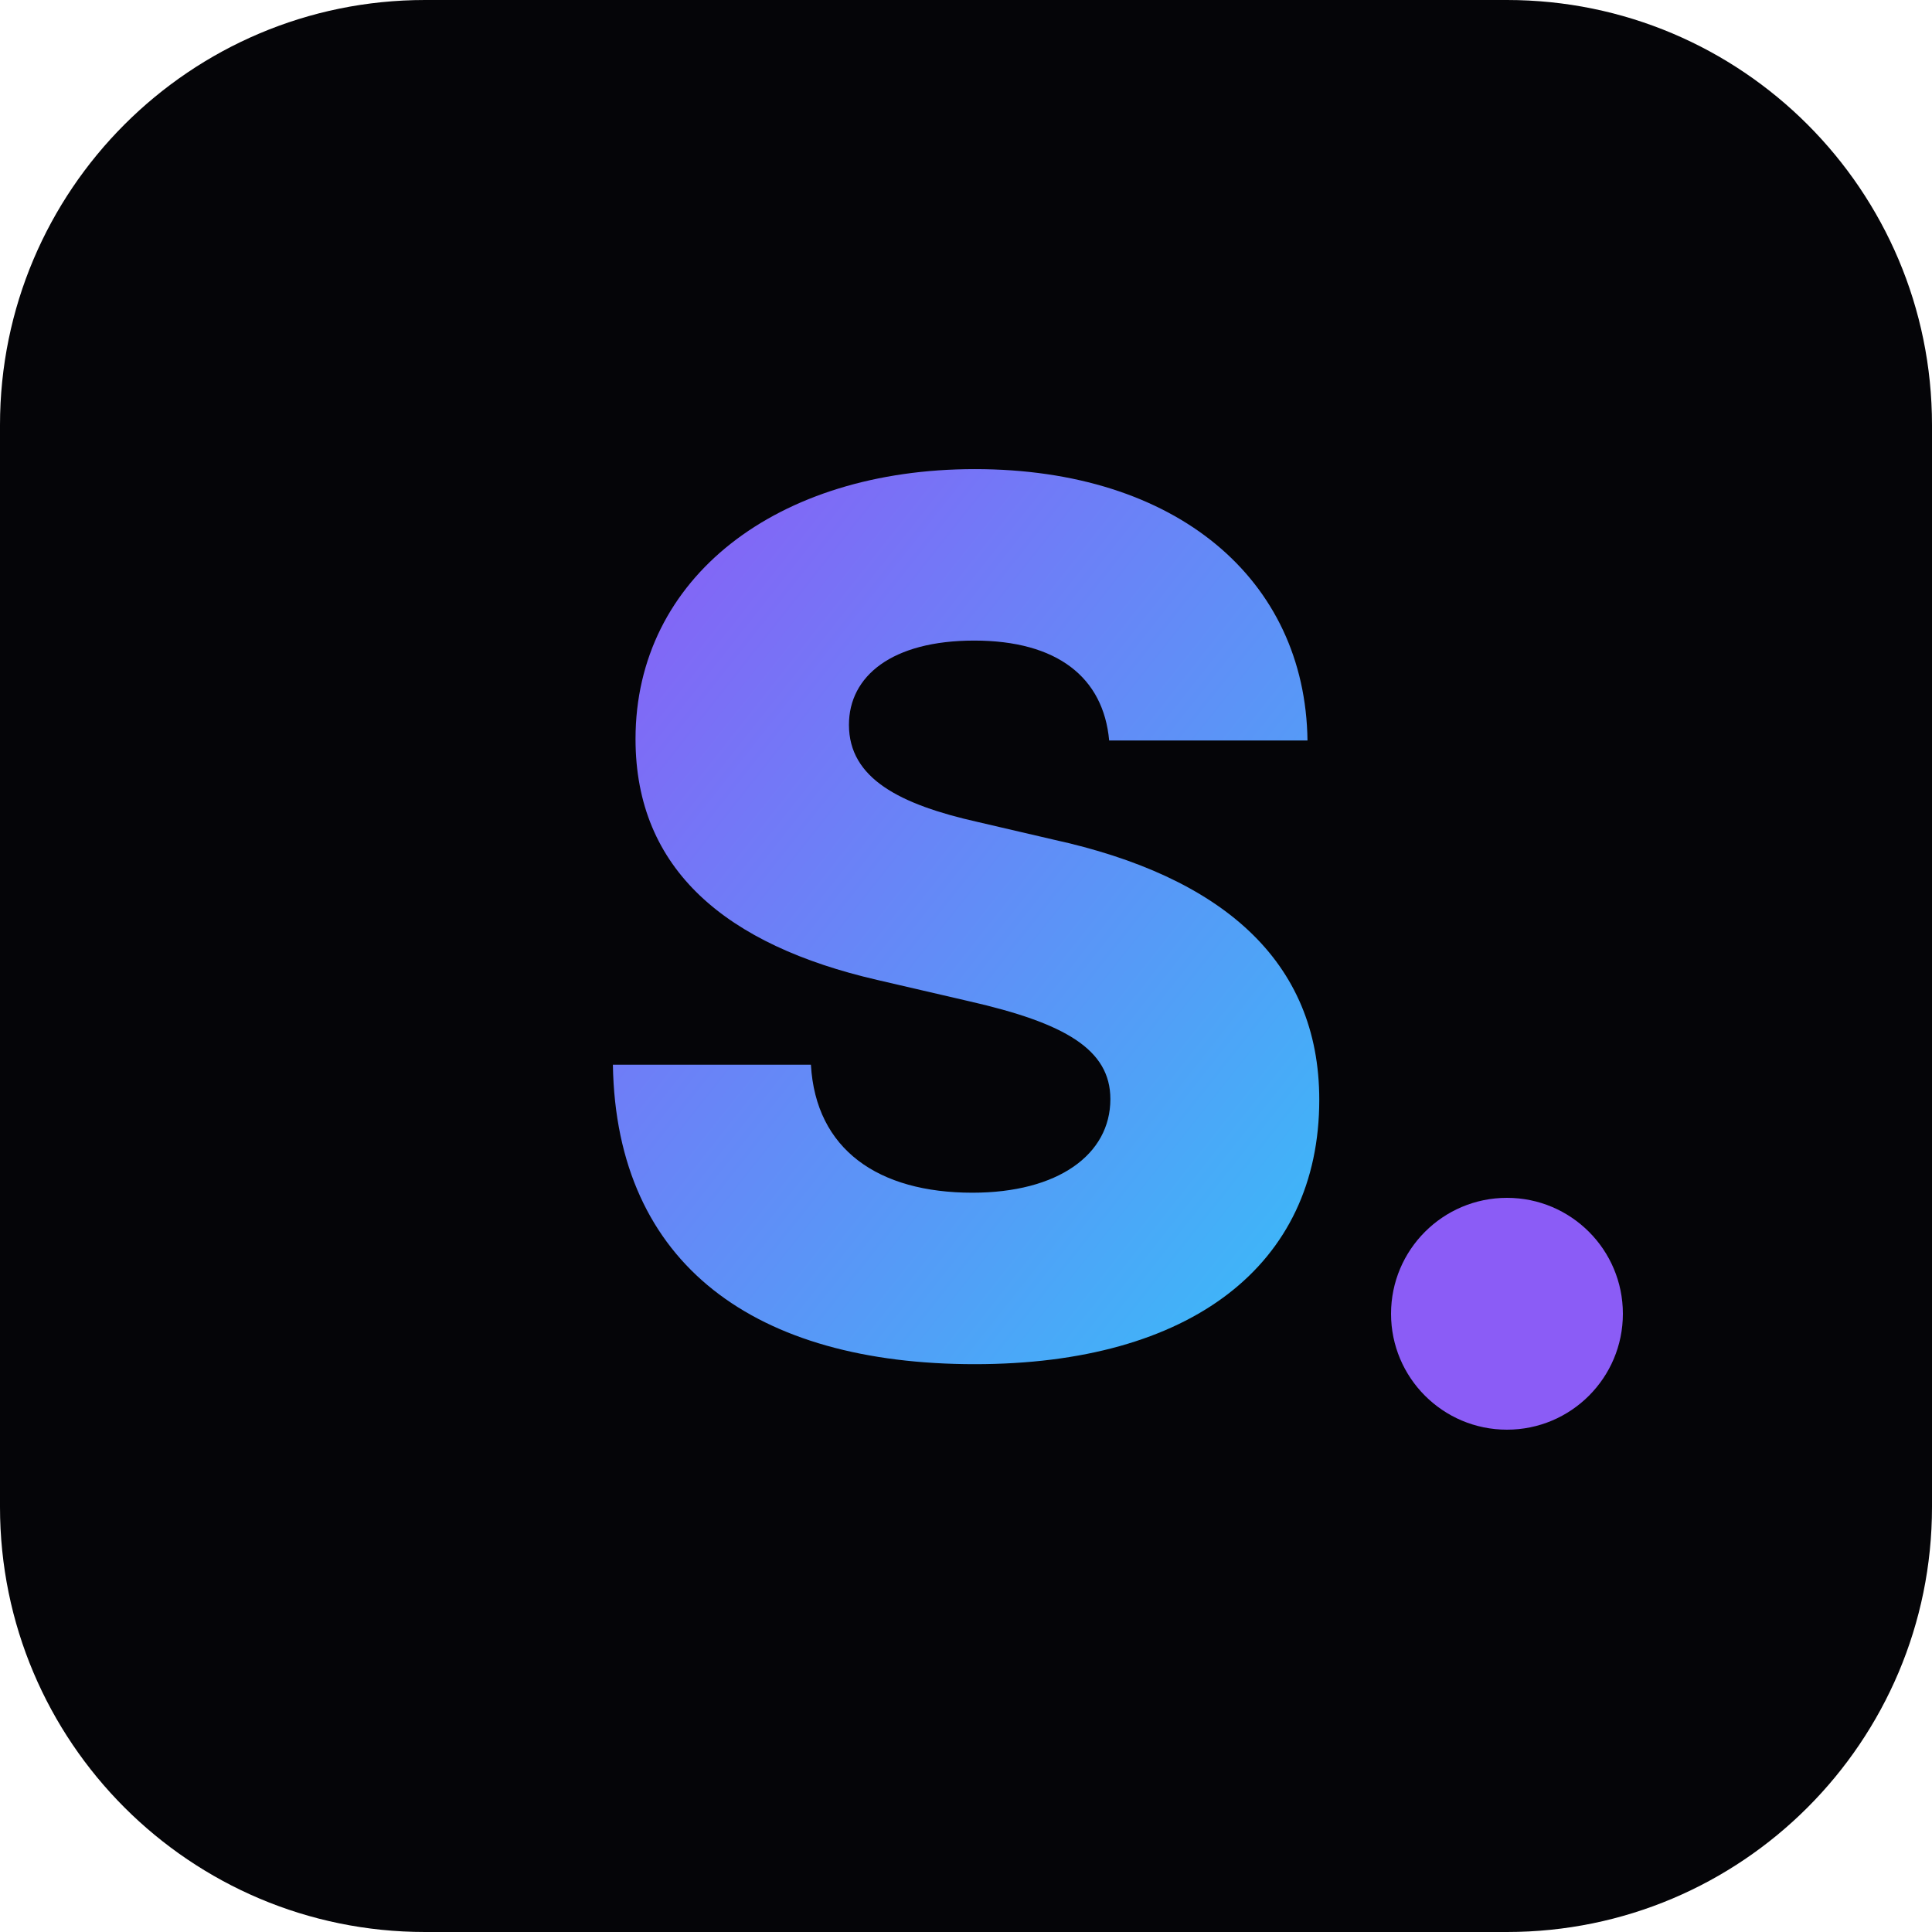
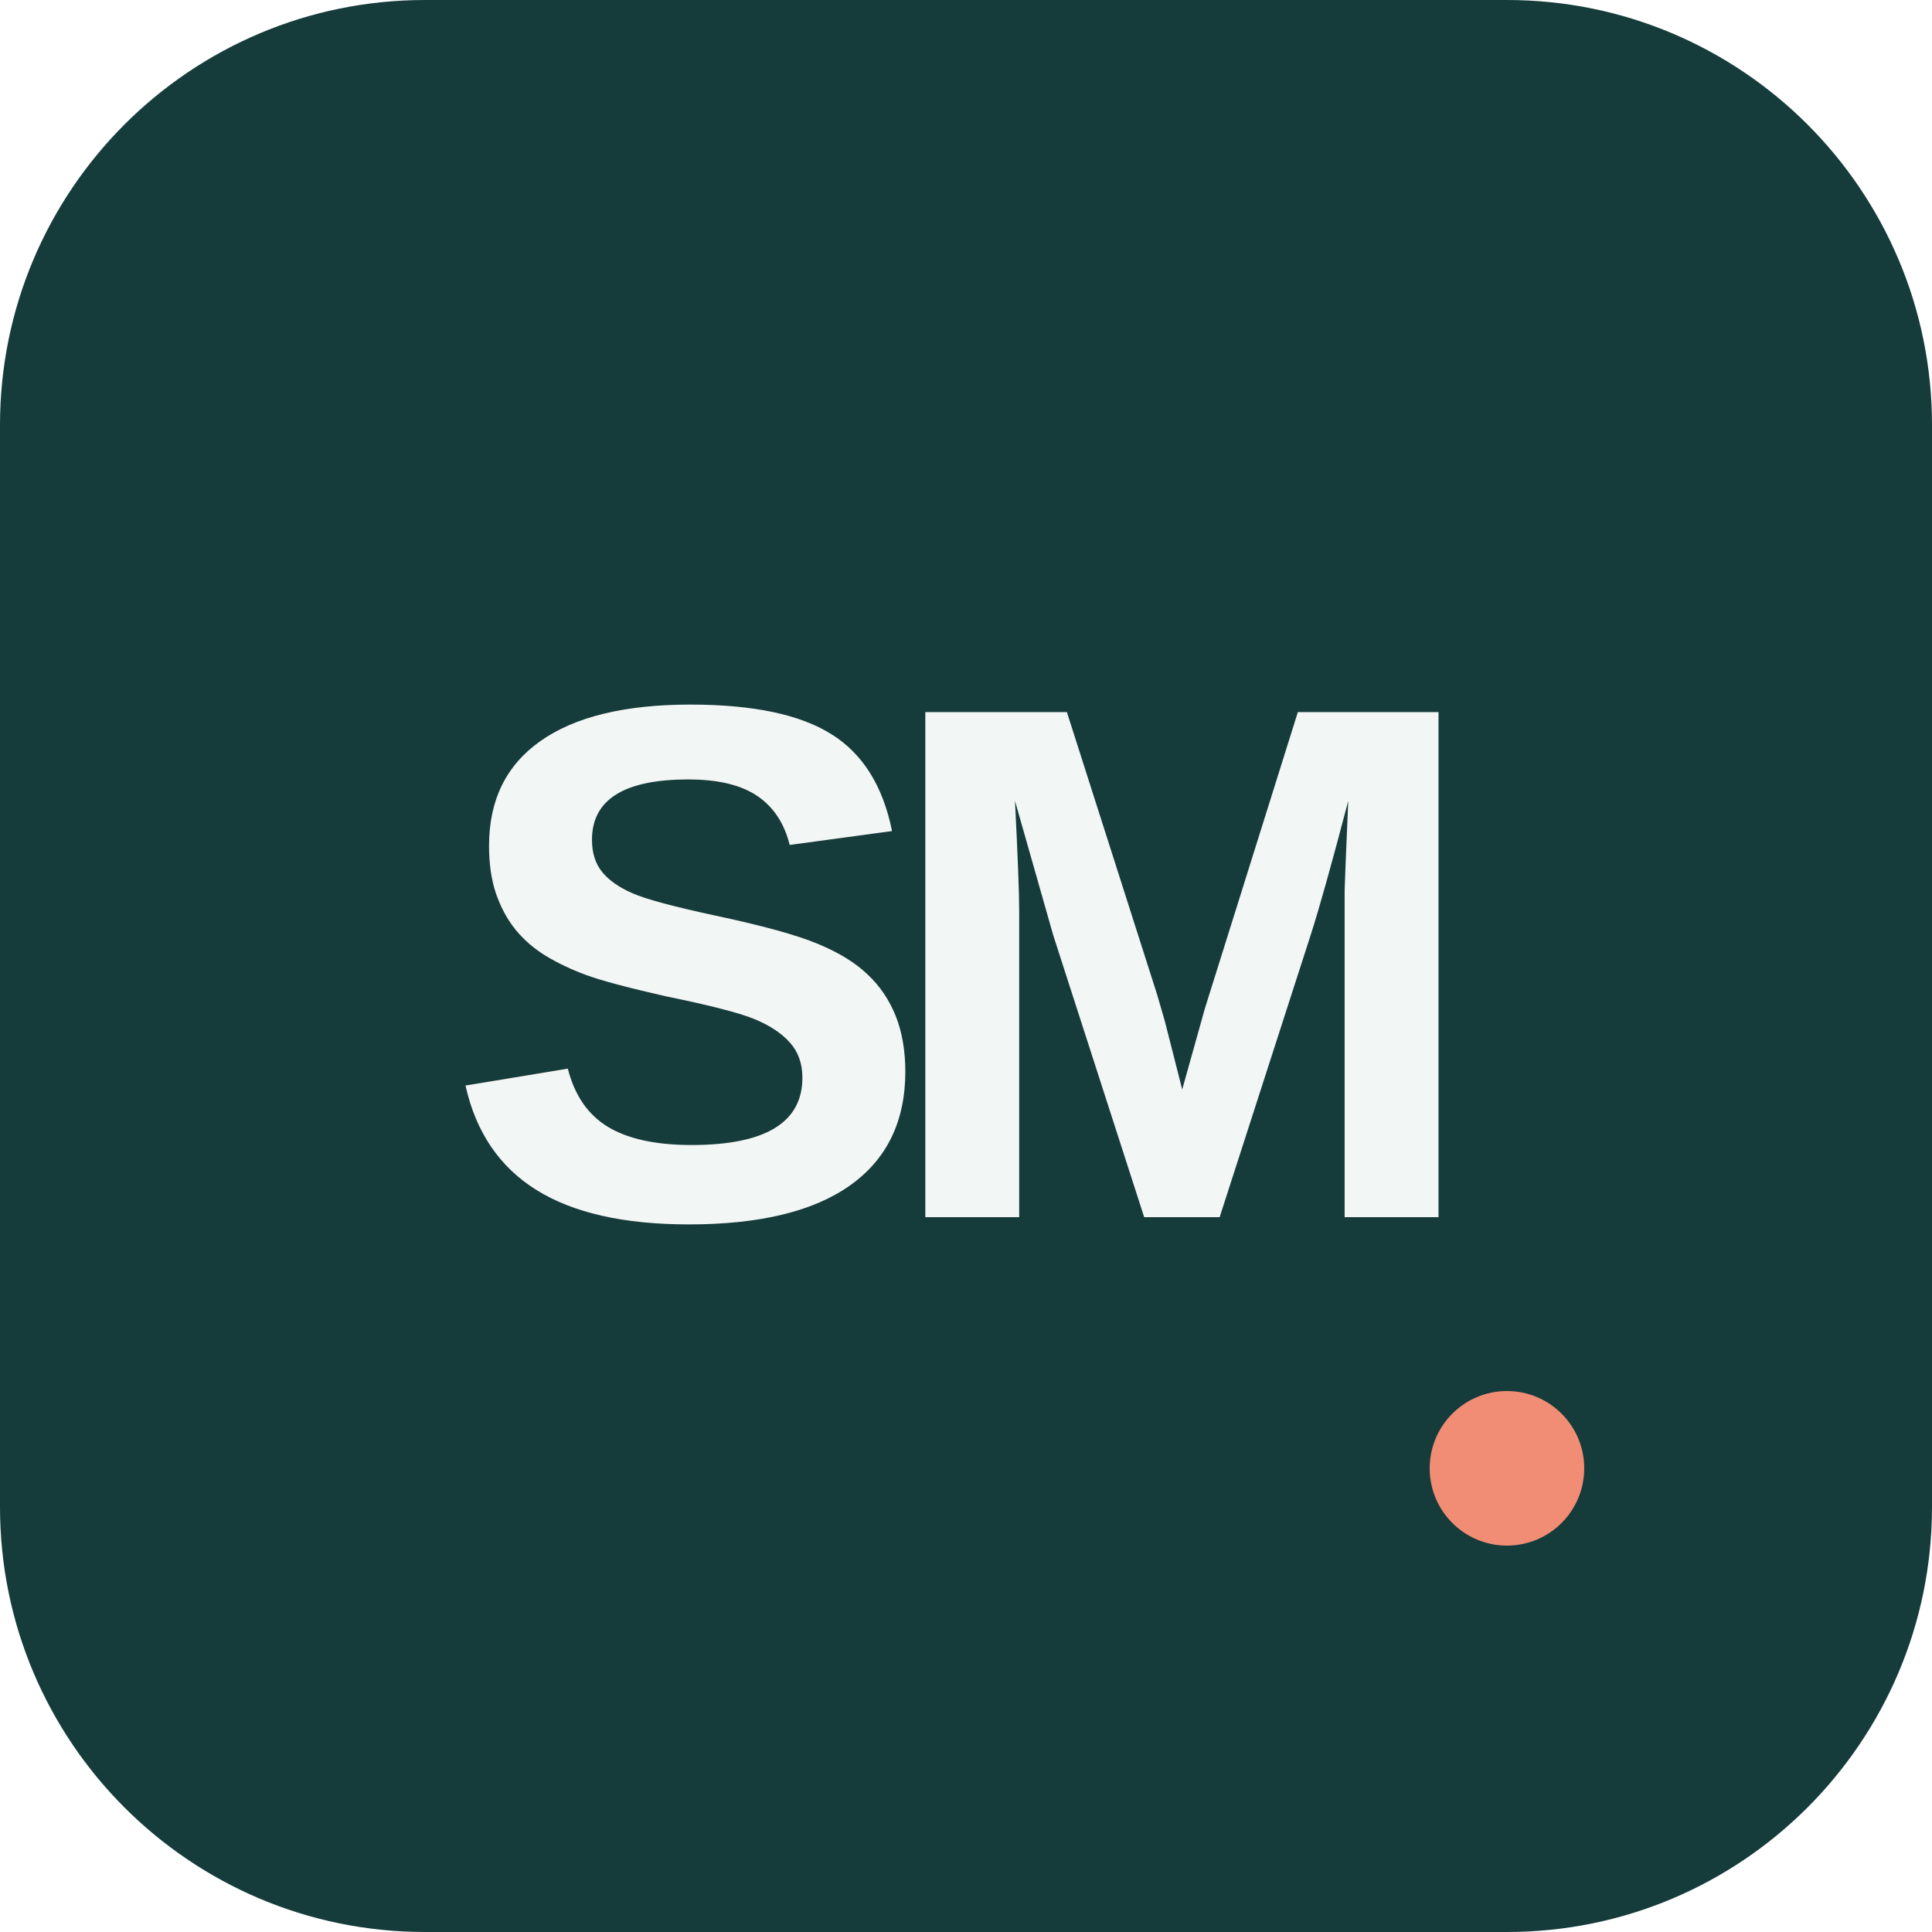
<svg xmlns="http://www.w3.org/2000/svg" viewBox="0 0 100 100">
-   <defs>
-     <linearGradient id="g" x1="0" y1="0" x2="1" y2="1">
-       <stop offset="0%" stop-color="#8b5cf6" />
-       <stop offset="100%" stop-color="#38bdf8" />
-     </linearGradient>
-   </defs>
-   <rect width="100" height="100" rx="22" fill="#050508" />
-   <text x="50" y="70" font-family="Inter, system-ui, sans-serif" font-size="62" font-weight="800" fill="url(#g)" text-anchor="middle">S</text>
-   <circle cx="78" cy="68" r="6" fill="#8b5cf6" />
+   <rect width="100" height="100" rx="22" fill="#163b3b" />
+   <text x="50" y="63" text-anchor="middle" font-family="Arial,sans-serif" font-weight="600" font-size="38" letter-spacing="-3" fill="#f2f6f4">SM</text>
+   <circle cx="78" cy="76" r="4" fill="#f18d74" />
</svg>
